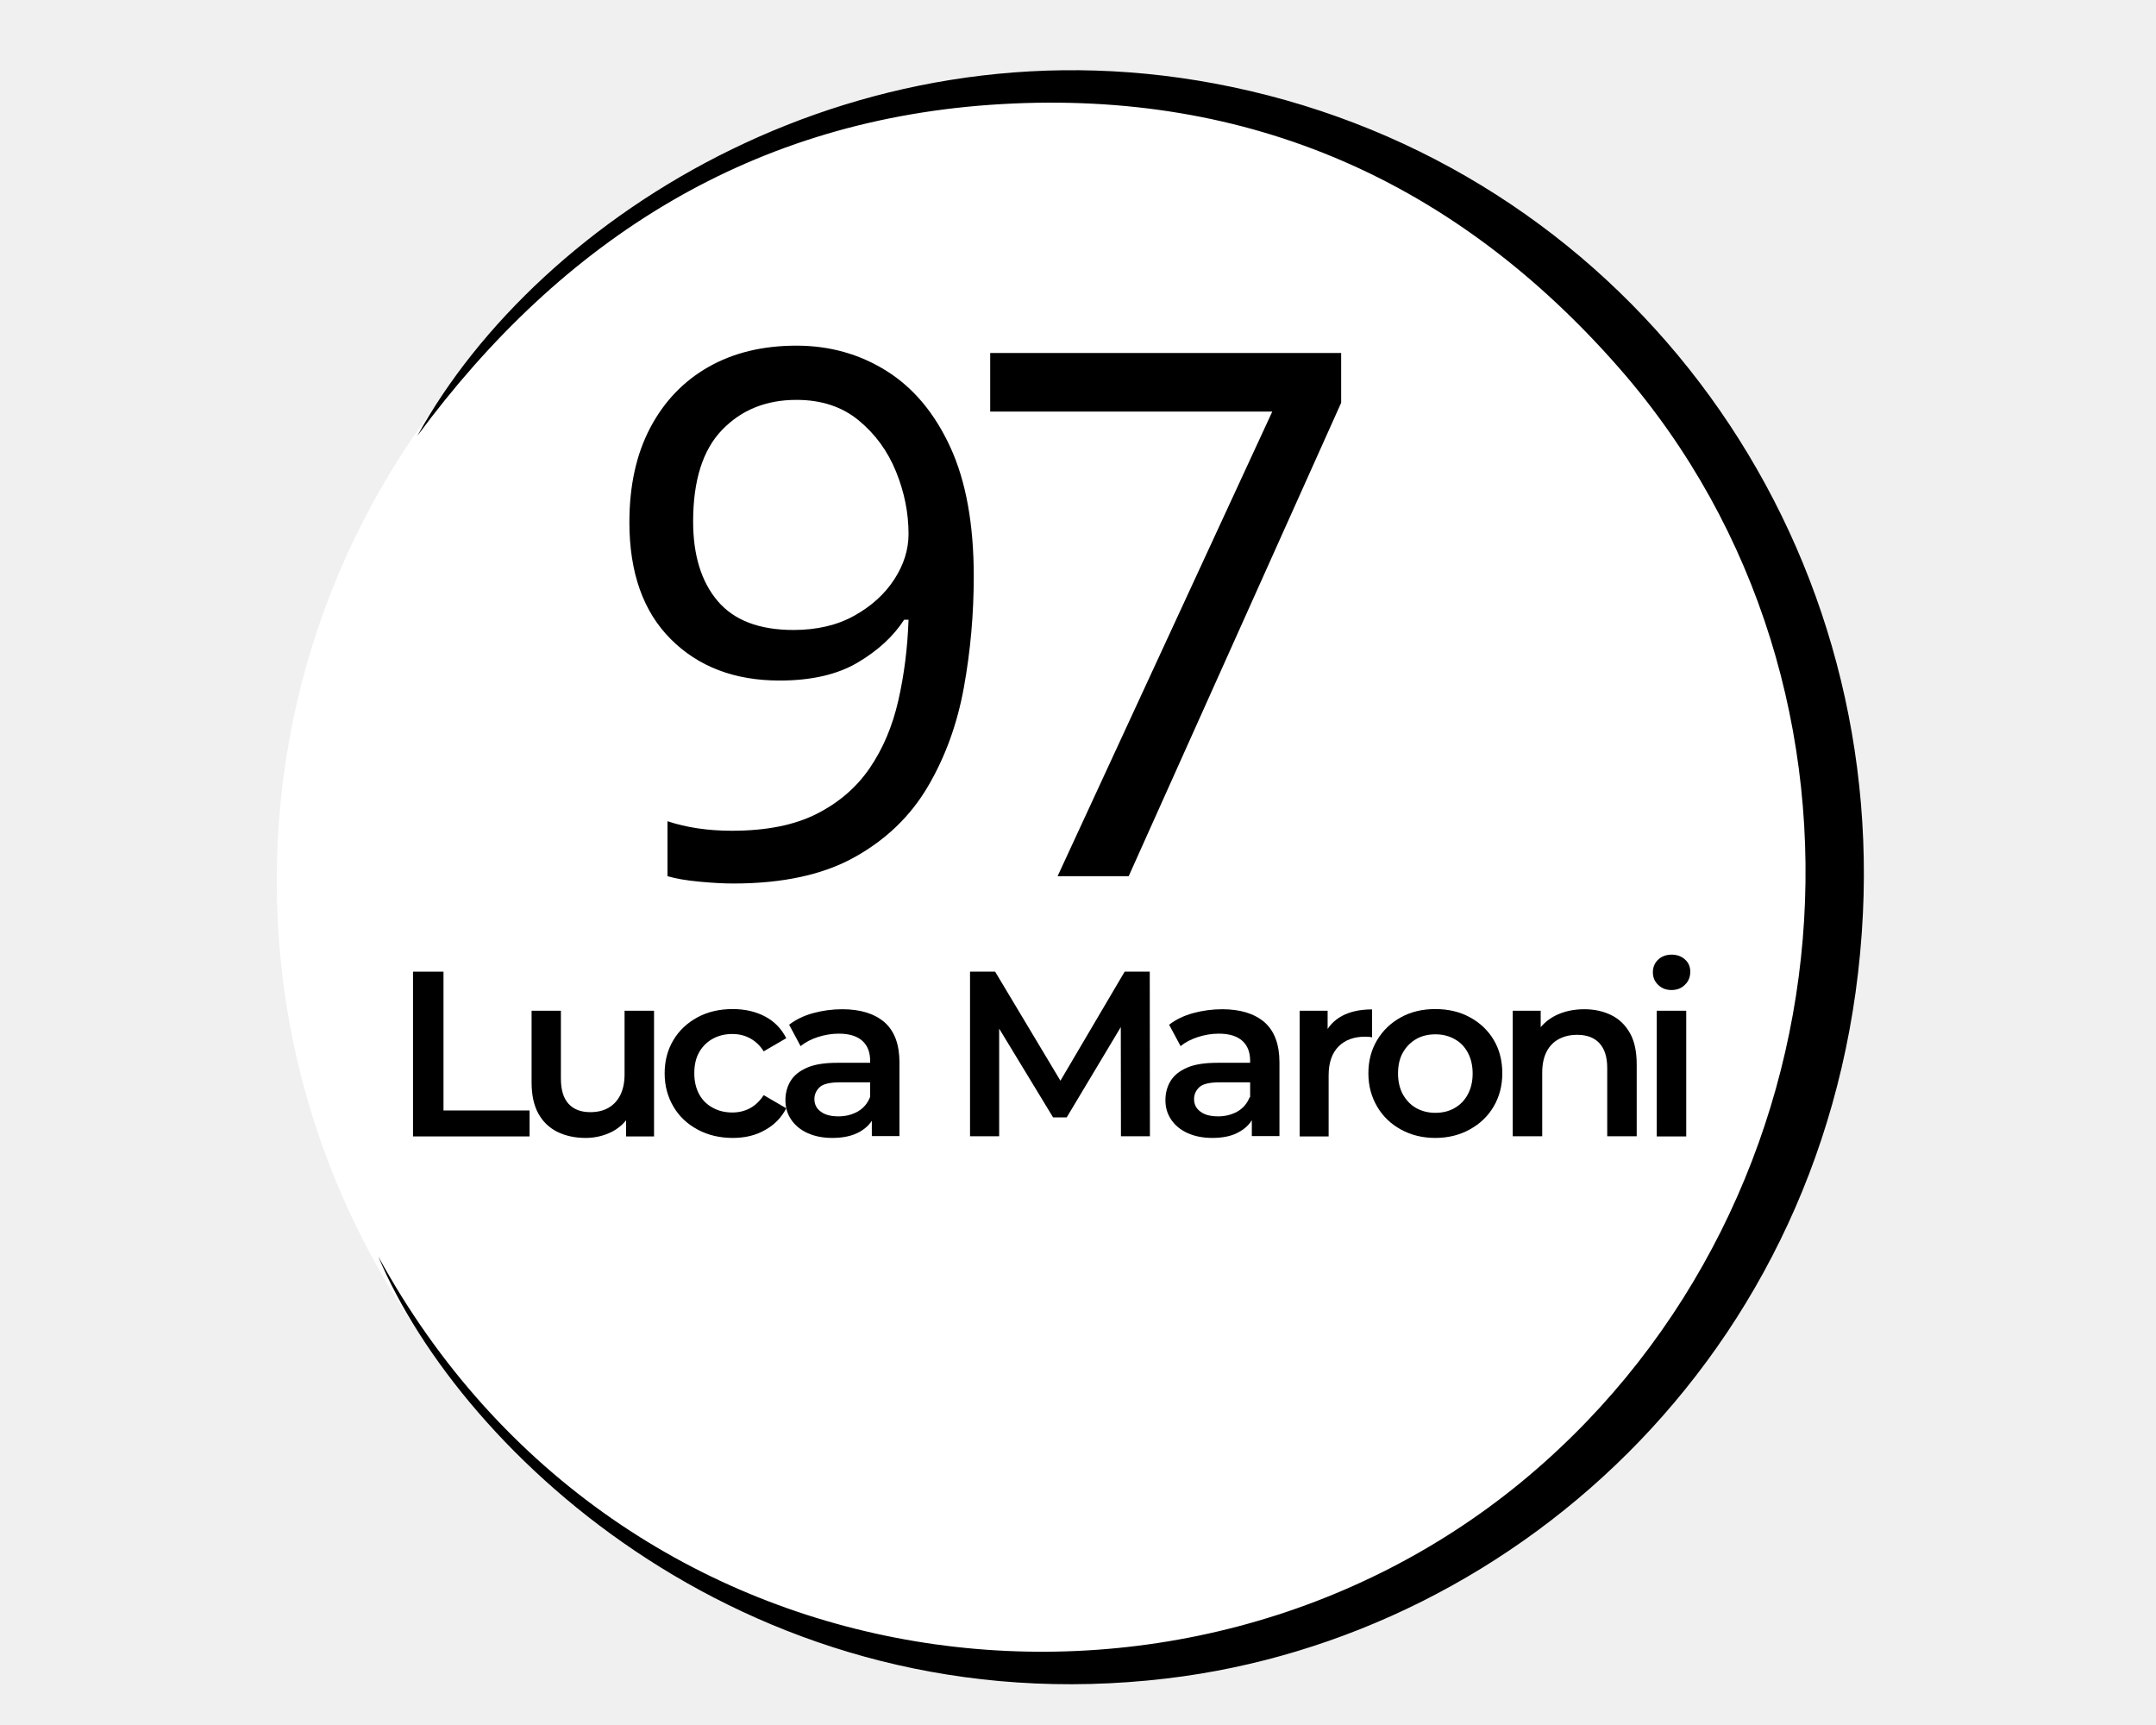
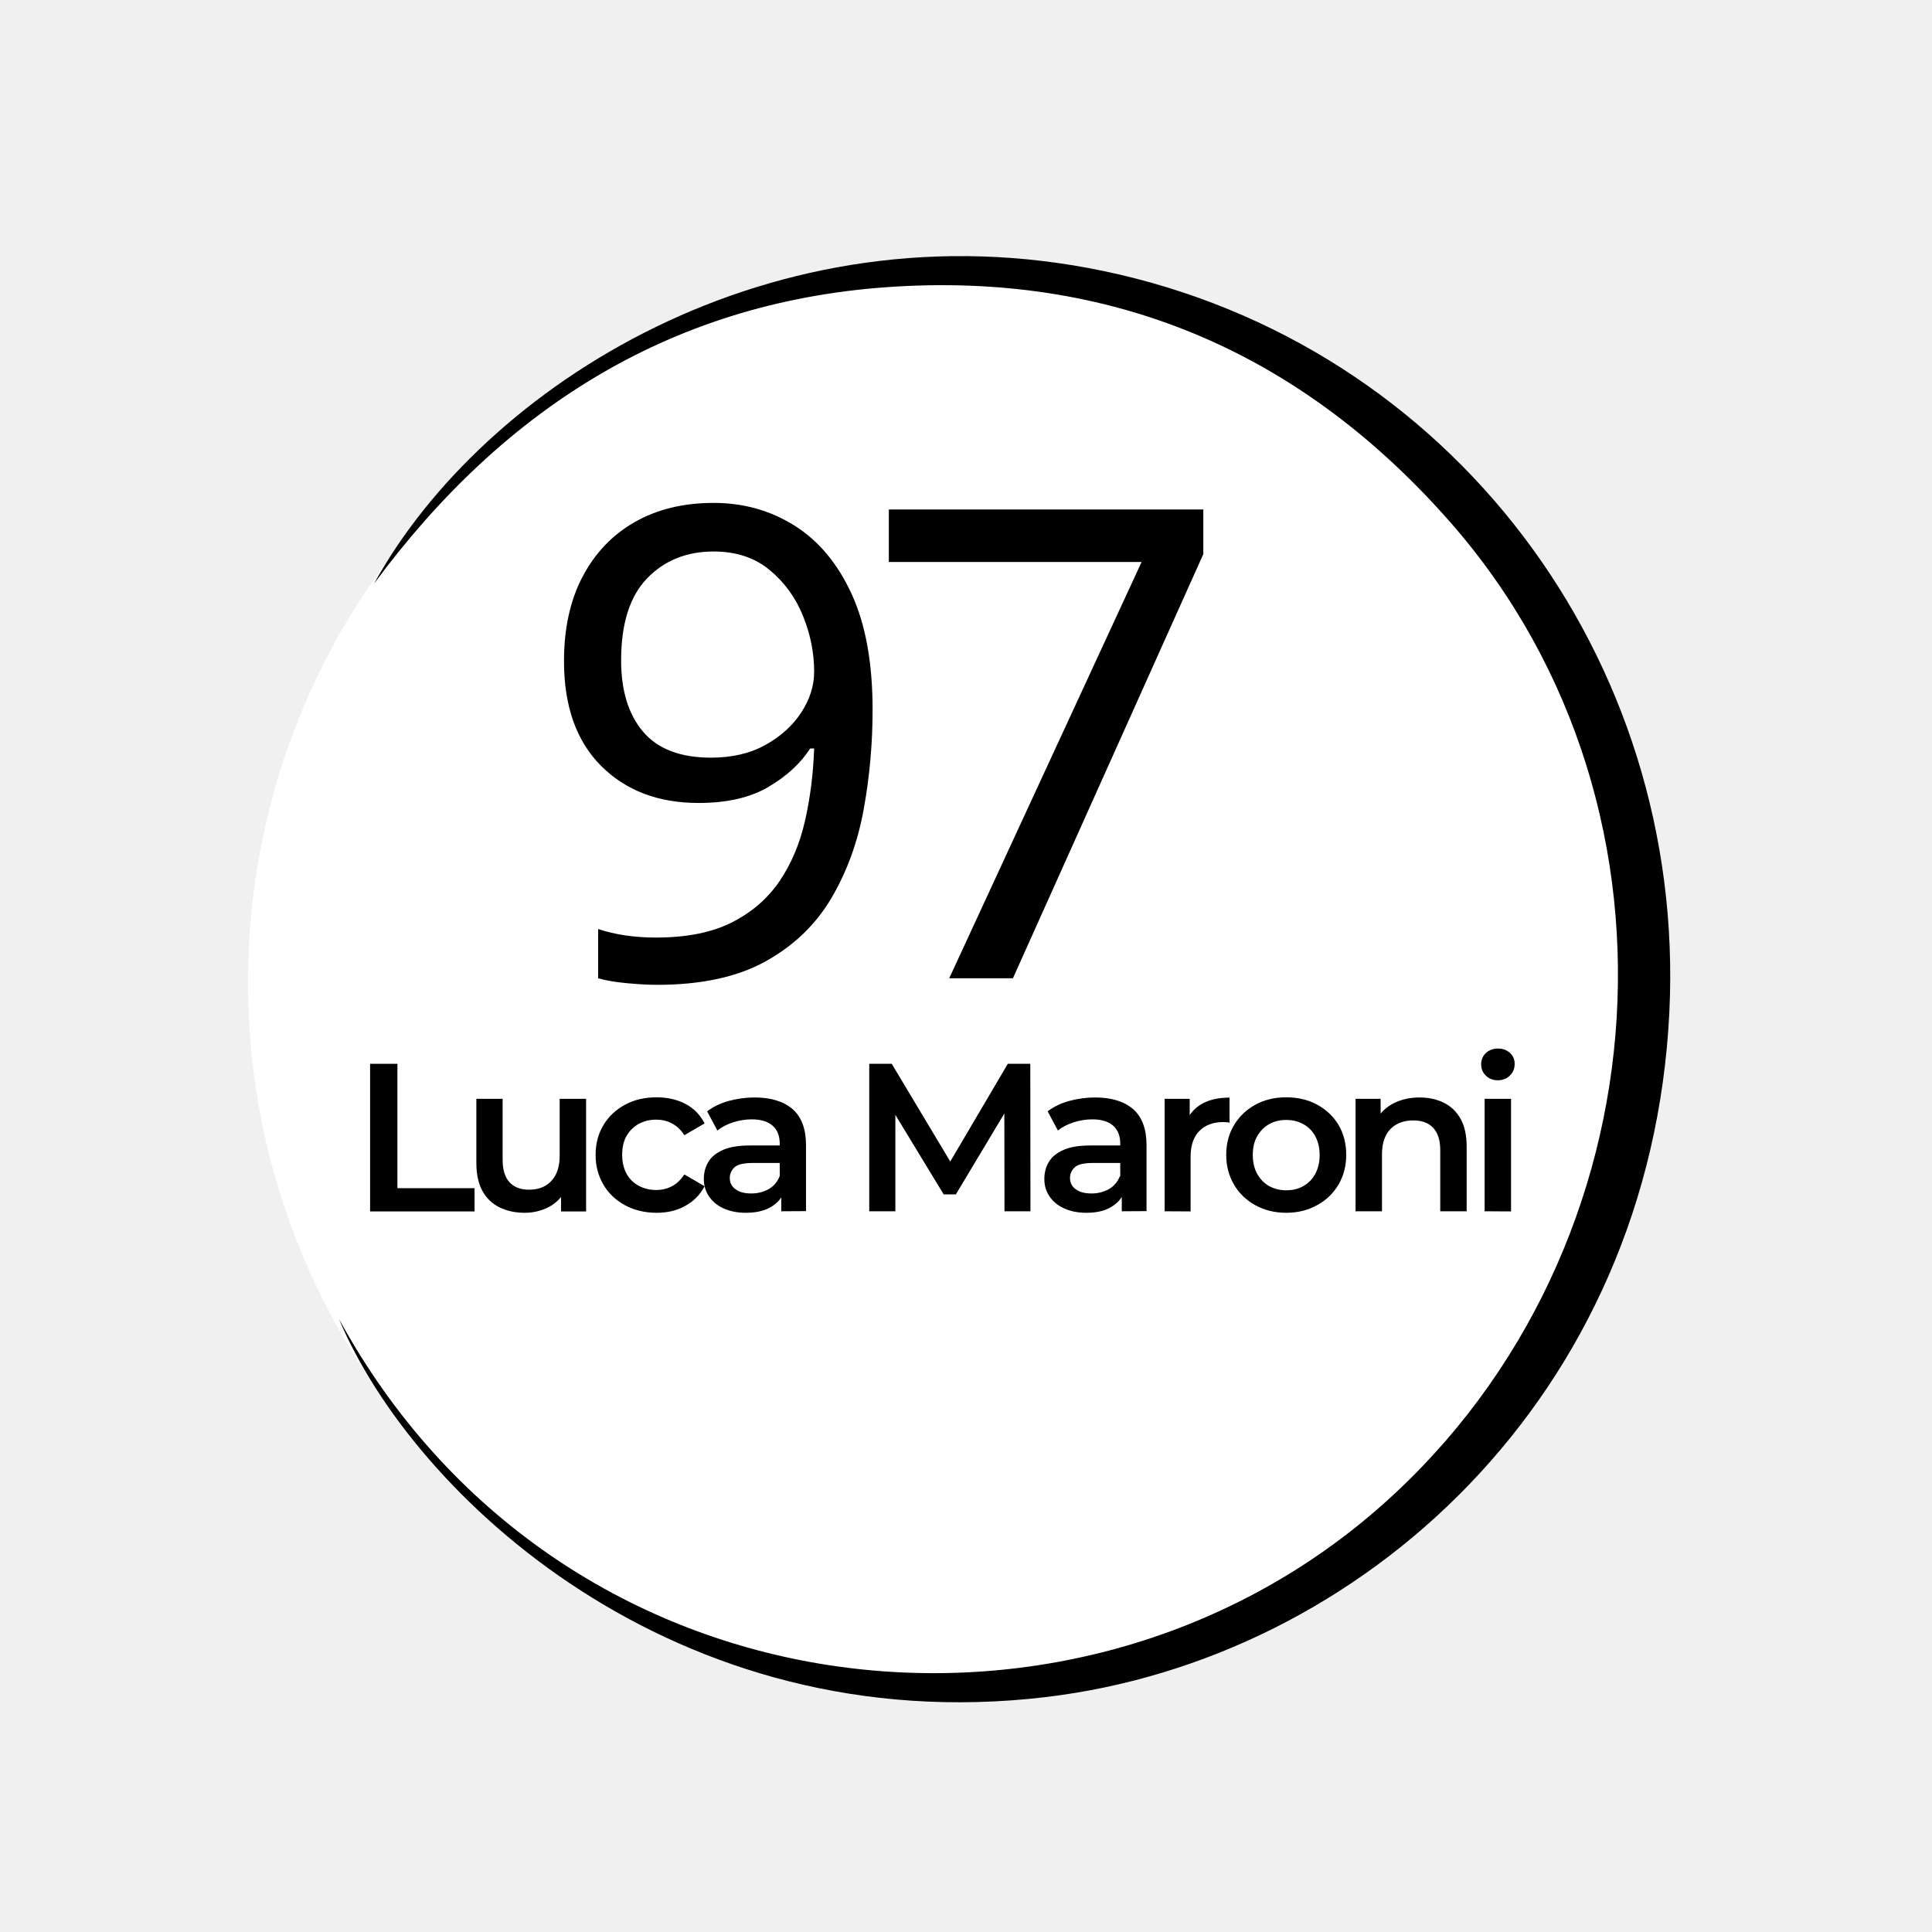
- <svg xmlns="http://www.w3.org/2000/svg" version="1.1" id="Layer_1" x="0px" y="0px" viewBox="0 0 1280 1024" enable-background="new 0 0 1280 1024" xml:space="preserve">
+ <svg xmlns="http://www.w3.org/2000/svg" version="1.1" id="Layer_1" x="0px" y="0px" viewBox="0 -128 1280 1280" enable-background="new 0 -128 1280 1280" xml:space="preserve">
  <g id="WE_x5F_90_2_">
    <circle fill="#FFFFFF" cx="633" cy="522.8" r="468.7" />
  </g>
-   <rect x="-540.9" y="33.9" fill="none" width="221.9" height="126" />
-   <text transform="matrix(1 0 0 1 -540.9148 65.6528)" font-family="'ClarendonBT-Black'" font-size="47.261">1234567</text>
-   <text transform="matrix(1 0 0 1 -540.9148 122.3671)" font-family="'ClarendonBT-Black'" font-size="47.261">890</text>
  <g id="g10_1_" transform="matrix(1.333333,0,0,-1.333333,0,424)" display="none">
    <g id="g12_1_" transform="scale(0.1)" display="inline">
      <path id="path14_1_" fill="none" stroke="#AA1329" stroke-miterlimit="10" d="M6669.8,828.9c24.3,0,48.5,0,72.8,0    c12.1-5.1,24.1-10.5,36.4-15.1c95.9-36.1,153.6-133.9,135.9-230.7c-19.1-104.3-105.9-178.7-208.7-178.8    c-103-0.1-189.5,74.1-208.3,178.8c-17.6,97.6,39.4,194.7,135.4,230.8C6645.6,818.5,6657.6,823.9,6669.8,828.9" />
      <path id="path16_1_" fill="none" stroke="#AA1329" stroke-miterlimit="10" d="M6993.2-1741.9c-24.3,0-48.5,0-72.8,0    c-11.9,5.3-23.7,11.2-35.8,15.9c-97.8,38.3-152.2,137.1-132.4,240.7c18.3,95.4,111.4,170,209.8,167.9    c104.3-2.2,192.4-78.9,207.1-180.6c14.6-100.6-45.3-197.7-142.6-231.4C7015.3-1733.3,7004.3-1737.7,6993.2-1741.9" />
      <path id="path18_1_" fill="none" stroke="#AA1329" stroke-miterlimit="10" d="M6660-668c2.5-114.6-91.5-212.3-207.3-215.3    c-116.4-3-215.7,93-217.1,209.8c-1.4,114.2,93.9,211.3,209.6,213.7C6559.3-457.5,6657.5-552.6,6660-668" />
      <path id="path20_1_" fill="none" stroke="#AA1329" stroke-miterlimit="10" d="M7268.6-673.2c-0.6,115.4,93.3,211.3,208.9,213.4    c116.3,2.2,213.4-94.4,213.5-212.5c0.2-115.8-94.5-210.7-210.5-211.1C7365.3-883.7,7269.2-788.5,7268.6-673.2" />
      <path id="path22_1_" fill="none" stroke="#AA1329" stroke-miterlimit="10" d="M6701.7-1313.3c-119.3-0.7-214.6,93.5-213.8,211.3    c0.8,114.9,93.2,208.1,207.7,209.6c118.7,1.5,215.2-92.3,215.6-209.6C6911.8-1218.5,6818.4-1312.6,6701.7-1313.3" />
      <path id="path24_1_" fill="none" stroke="#AA1329" stroke-miterlimit="10" d="M7178.5,193.2c-0.6-114.7-98-211-212.4-209.8    c-116,1.2-210,96.2-209.9,212.1c0.1,116.3,94.2,210.9,210.1,211.5C7083.3,407.5,7179.1,311,7178.5,193.2" />
      <path id="path26_1_" fill="none" stroke="#AA1329" stroke-miterlimit="10" d="M7222.5-463.6c-116.4,0.3-211,94-211.6,209.9    c-0.7,114.9,94.4,210,210.5,210.6c118.2,0.6,214.7-94.8,213.8-211.5C7434.3-370,7338.7-463.9,7222.5-463.6" />
      <path id="path28_1_" fill="none" stroke="#AA1329" stroke-miterlimit="10" d="M6748.7-673.4c-0.8,116,91.9,211.2,208.1,213.7    c114.4,2.4,212.3-93,213.6-208.2c1.3-118.6-92.8-215-210.1-215.4C6844.8-883.8,6749.5-789.3,6748.7-673.4" />
      <path id="path30_1_" fill="none" stroke="#AA1329" stroke-miterlimit="10" d="M6491.6-254.2c-0.4,117.3,91.5,210.2,208.7,211    c119.2,0.9,212.9-92.1,212.7-211.1c-0.2-116.4-93.8-209.4-210.8-209.4C6585.4-463.6,6492-370.7,6491.6-254.2" />
      <path id="path32_1_" fill="none" stroke="#AA1329" stroke-miterlimit="10" d="M7009.4-1104.8c-0.6,117.3,91.4,211.3,207.9,212.4    c117.4,1.1,212.3-90.7,213.6-206.8c1.4-119.4-91.2-213.8-210-214.1C7103.2-1313.6,7010-1221.7,7009.4-1104.8" />
    </g>
  </g>
  <g>
    <rect x="351.9" y="228.2" fill="none" width="656.1" height="409.5" />
-     <text transform="matrix(1 0 0 1 351.9114 520.1257)" font-family="'ClarendonBT-Black'" font-size="435" letter-spacing="-32">97</text>
+     <text transform="matrix(1 0 0 1 351.9114 520.1257)" font-family="'ClarendonBT-Black'" font-size="435" letter-spacing="-31">97</text>
  </g>
  <g>
    <g>
      <path d="M224.6,745.9c143.7,263,478.7,302.6,682.9,130.3c194.8-164.4,221.3-466.2,53.9-657.6C864.5,107.9,742.1,53.3,594.6,61.8    c-147.2,8.4-260.3,79.7-346.8,196.9C320.3,127.2,512.2,5.6,731.3,51.6c229.7,48.1,386,256.2,374.7,490.7    c-12.2,254.2-203.2,429.2-413.5,454.1C447.1,1025.4,273.7,862.8,224.6,745.9z" />
    </g>
  </g>
  <g>
-     <path d="M245.2,674.5v-97.7h18.1v82.4h51.1v15.4H245.2z" />
-     <path d="M347.7,675.5c-6.3,0-11.9-1.2-16.8-3.6c-4.8-2.4-8.6-6-11.3-10.9c-2.7-4.9-4-11.1-4-18.5V600H333v40.2   c0,6.7,1.5,11.7,4.5,15c3,3.3,7.3,5,12.9,5c4.1,0,7.7-0.8,10.7-2.5c3-1.7,5.4-4.2,7.1-7.5c1.7-3.4,2.6-7.5,2.6-12.4V600h17.5v74.6   h-16.6v-20.1l2.9,6.1c-2.5,4.8-6.2,8.5-11,11.1C358.7,674.2,353.4,675.5,347.7,675.5z" />
-     <path d="M435,675.5c-7.8,0-14.8-1.7-20.9-5c-6.1-3.3-10.9-7.8-14.3-13.6c-3.4-5.8-5.2-12.3-5.2-19.7c0-7.4,1.7-14,5.2-19.8   c3.4-5.7,8.2-10.2,14.3-13.5c6.1-3.3,13.1-4.9,20.9-4.9c7.3,0,13.7,1.5,19.2,4.4c5.5,2.9,9.7,7.2,12.6,12.9l-13.4,7.8   c-2.2-3.5-5-6.1-8.2-7.8c-3.2-1.7-6.7-2.5-10.4-2.5c-4.3,0-8.1,0.9-11.6,2.8c-3.4,1.9-6.1,4.5-8.1,8s-2.9,7.7-2.9,12.5   c0,4.8,1,9,2.9,12.5s4.7,6.2,8.1,8c3.4,1.9,7.3,2.8,11.6,2.8c3.7,0,7.2-0.8,10.4-2.5c3.2-1.7,5.9-4.3,8.2-7.8l13.4,7.8   c-2.9,5.6-7.1,9.9-12.6,12.9C448.7,674,442.3,675.5,435,675.5z" />
-     <path d="M494.1,675.5c-5.6,0-10.5-1-14.7-2.9s-7.4-4.6-9.7-8c-2.3-3.4-3.4-7.2-3.4-11.5c0-4.2,1-8,3-11.3c2-3.4,5.3-6,9.8-8   c4.6-2,10.6-2.9,18.1-2.9H519v11.6h-20.4c-6,0-10,1-12,2.9c-2,1.9-3.1,4.3-3.1,7c0,3.2,1.3,5.7,3.8,7.5c2.5,1.9,6,2.8,10.5,2.8   c4.3,0,8.1-1,11.5-2.9c3.4-2,5.8-4.8,7.3-8.7l2.9,10.5c-1.7,4.4-4.7,7.8-9,10.2C506.2,674.3,500.7,675.5,494.1,675.5z M517.6,674.5   v-15.1l-1-3.2v-26.4c0-5.1-1.5-9.1-4.6-11.9c-3.1-2.8-7.7-4.3-14-4.3c-4.2,0-8.3,0.7-12.4,2c-4,1.3-7.5,3.1-10.3,5.4l-6.8-12.7   c4-3.1,8.8-5.4,14.3-6.9c5.5-1.5,11.3-2.3,17.2-2.3c10.8,0,19.1,2.6,25.1,7.7c5.9,5.2,8.9,13.1,8.9,23.9v43.7H517.6z" />
+     <path d="M245.2,674.5v-97.7h18.1v82.4h51.1v15.4h-69.2V674.5z" />
+     <path d="M347.7,675.5c-6.3,0-11.9-1.2-16.8-3.6c-4.8-2.4-8.6-6-11.3-10.9c-2.7-4.9-4-11.1-4-18.5V600H333v40.2   c0,6.7,1.5,11.7,4.5,15s7.3,5,12.9,5c4.1,0,7.7-0.8,10.7-2.5s5.4-4.2,7.1-7.5c1.7-3.4,2.6-7.5,2.6-12.4V600h17.5v74.6h-16.6v-20.1   l2.9,6.1c-2.5,4.8-6.2,8.5-11,11.1C358.7,674.2,353.4,675.5,347.7,675.5z" />
+     <path d="M435,675.5c-7.8,0-14.8-1.7-20.9-5s-10.9-7.8-14.3-13.6s-5.2-12.3-5.2-19.7s1.7-14,5.2-19.8c3.4-5.7,8.2-10.2,14.3-13.5   c6.1-3.3,13.1-4.9,20.9-4.9c7.3,0,13.7,1.5,19.2,4.4s9.7,7.2,12.6,12.9l-13.4,7.8c-2.2-3.5-5-6.1-8.2-7.8s-6.7-2.5-10.4-2.5   c-4.3,0-8.1,0.9-11.6,2.8c-3.4,1.9-6.1,4.5-8.1,8s-2.9,7.7-2.9,12.5s1,9,2.9,12.5s4.7,6.2,8.1,8c3.4,1.9,7.3,2.8,11.6,2.8   c3.7,0,7.2-0.8,10.4-2.5c3.2-1.7,5.9-4.3,8.2-7.8l13.4,7.8c-2.9,5.6-7.1,9.9-12.6,12.9C448.7,674,442.3,675.5,435,675.5z" />
+     <path d="M494.1,675.5c-5.6,0-10.5-1-14.7-2.9s-7.4-4.6-9.7-8c-2.3-3.4-3.4-7.2-3.4-11.5c0-4.2,1-8,3-11.3c2-3.4,5.3-6,9.8-8   c4.6-2,10.6-2.9,18.1-2.9H519v11.6h-20.4c-6,0-10,1-12,2.9s-3.1,4.3-3.1,7c0,3.2,1.3,5.7,3.8,7.5c2.5,1.9,6,2.8,10.5,2.8   c4.3,0,8.1-1,11.5-2.9c3.4-2,5.8-4.8,7.3-8.7l2.9,10.5c-1.7,4.4-4.7,7.8-9,10.2C506.2,674.3,500.7,675.5,494.1,675.5z M517.6,674.5   v-15.1l-1-3.2v-26.4c0-5.1-1.5-9.1-4.6-11.9c-3.1-2.8-7.7-4.3-14-4.3c-4.2,0-8.3,0.7-12.4,2c-4,1.3-7.5,3.1-10.3,5.4l-6.8-12.7   c4-3.1,8.8-5.4,14.3-6.9s11.3-2.3,17.2-2.3c10.8,0,19.1,2.6,25.1,7.7c5.9,5.2,8.9,13.1,8.9,23.9v43.7L517.6,674.5L517.6,674.5z" />
    <path d="M575.9,674.5v-97.7h14.9l42.7,71.3h-7.8l42-71.3h14.9l0.1,97.7h-17.2l-0.1-70.8h3.6l-35.7,59.6h-8.1L589,603.7h4.2v70.8   H575.9z" />
-     <path d="M719.7,675.5c-5.6,0-10.5-1-14.7-2.9c-4.2-1.9-7.4-4.6-9.7-8c-2.3-3.4-3.4-7.2-3.4-11.5c0-4.2,1-8,3-11.3   c2-3.4,5.3-6,9.8-8c4.6-2,10.6-2.9,18.1-2.9h21.6v11.6h-20.4c-6,0-10,1-12,2.9c-2,1.9-3.1,4.3-3.1,7c0,3.2,1.3,5.7,3.8,7.5   c2.5,1.9,6,2.8,10.5,2.8c4.3,0,8.1-1,11.5-2.9c3.4-2,5.8-4.8,7.3-8.7l2.9,10.5c-1.7,4.4-4.7,7.8-9,10.2   C731.8,674.3,726.3,675.5,719.7,675.5z M743.2,674.5v-15.1l-1-3.2v-26.4c0-5.1-1.5-9.1-4.6-11.9c-3.1-2.8-7.7-4.3-14-4.3   c-4.2,0-8.3,0.7-12.4,2c-4,1.3-7.5,3.1-10.3,5.4l-6.8-12.7c4-3.1,8.8-5.4,14.3-6.9c5.5-1.5,11.3-2.3,17.2-2.3   c10.8,0,19.1,2.6,25.1,7.7c5.9,5.2,8.9,13.1,8.9,23.9v43.7H743.2z" />
-     <path d="M771.6,674.5V600h16.6v20.5l-2-6c2.2-5,5.7-8.8,10.5-11.4c4.8-2.6,10.8-3.9,17.9-3.9v16.6c-0.7-0.2-1.4-0.3-2.1-0.3   c-0.7,0-1.3-0.1-2-0.1c-6.6,0-11.9,1.9-15.8,5.8c-3.9,3.9-5.9,9.6-5.9,17.2v36.2H771.6z" />
-     <path d="M852.1,675.5c-7.6,0-14.4-1.7-20.4-5c-6-3.3-10.7-7.8-14.1-13.6c-3.4-5.8-5.2-12.3-5.2-19.7c0-7.4,1.7-14,5.2-19.8   c3.4-5.7,8.1-10.2,14.1-13.5c6-3.3,12.8-4.9,20.4-4.9c7.7,0,14.6,1.6,20.6,4.9c6,3.3,10.7,7.7,14.1,13.4c3.4,5.7,5.1,12.3,5.1,19.8   c0,7.4-1.7,13.9-5.1,19.7c-3.4,5.8-8.1,10.3-14.1,13.6C866.6,673.8,859.8,675.5,852.1,675.5z M852.1,660.6c4.3,0,8.1-0.9,11.4-2.8   c3.4-1.9,6-4.6,7.9-8.1c1.9-3.5,2.9-7.7,2.9-12.4c0-4.8-1-9-2.9-12.5c-1.9-3.5-4.5-6.2-7.9-8c-3.4-1.9-7.1-2.8-11.3-2.8   c-4.3,0-8.1,0.9-11.4,2.8c-3.3,1.9-5.9,4.5-7.9,8c-2,3.5-2.9,7.7-2.9,12.5c0,4.7,1,8.9,2.9,12.4c2,3.5,4.6,6.2,7.9,8.1   C844.1,659.6,847.9,660.6,852.1,660.6z" />
-     <path d="M940.6,599.1c6,0,11.3,1.2,16,3.5c4.7,2.3,8.4,5.9,11.1,10.7c2.7,4.8,4,11,4,18.5v42.7h-17.5V634c0-6.6-1.6-11.5-4.7-14.8   c-3.1-3.3-7.5-4.9-13.1-4.9c-4.1,0-7.7,0.8-10.9,2.5c-3.2,1.7-5.6,4.2-7.3,7.5c-1.7,3.3-2.6,7.5-2.6,12.5v37.7h-17.5V600h16.6v20.1   l-2.9-6.1c2.6-4.7,6.4-8.4,11.4-11C928.3,600.4,934.1,599.1,940.6,599.1z" />
-     <path d="M992.4,587.7c-3.3,0-5.9-1-8-3.1c-2.1-2-3.1-4.5-3.1-7.4c0-3,1-5.5,3.1-7.5c2.1-2,4.8-3,8-3c3.3,0,5.9,1,8,2.9   c2.1,1.9,3.1,4.3,3.1,7.2c0,3.1-1,5.7-3.1,7.7C998.4,586.6,995.7,587.7,992.4,587.7z M983.6,674.5V600h17.5v74.6H983.6z" />
+     <path d="M719.7,675.5c-5.6,0-10.5-1-14.7-2.9s-7.4-4.6-9.7-8s-3.4-7.2-3.4-11.5c0-4.2,1-8,3-11.3c2-3.4,5.3-6,9.8-8   c4.6-2,10.6-2.9,18.1-2.9h21.6v11.6H724c-6,0-10,1-12,2.9s-3.1,4.3-3.1,7c0,3.2,1.3,5.7,3.8,7.5c2.5,1.9,6,2.8,10.5,2.8   c4.3,0,8.1-1,11.5-2.9c3.4-2,5.8-4.8,7.3-8.7l2.9,10.5c-1.7,4.4-4.7,7.8-9,10.2C731.8,674.3,726.3,675.5,719.7,675.5z M743.2,674.5   v-15.1l-1-3.2v-26.4c0-5.1-1.5-9.1-4.6-11.9c-3.1-2.8-7.7-4.3-14-4.3c-4.2,0-8.3,0.7-12.4,2c-4,1.3-7.5,3.1-10.3,5.4l-6.8-12.7   c4-3.1,8.8-5.4,14.3-6.9s11.3-2.3,17.2-2.3c10.8,0,19.1,2.6,25.1,7.7c5.9,5.2,8.9,13.1,8.9,23.9v43.7L743.2,674.5L743.2,674.5z" />
+     <path d="M771.6,674.5V600h16.6v20.5l-2-6c2.2-5,5.7-8.8,10.5-11.4c4.8-2.6,10.8-3.9,17.9-3.9v16.6c-0.7-0.2-1.4-0.3-2.1-0.3   c-0.7,0-1.3-0.1-2-0.1c-6.6,0-11.9,1.9-15.8,5.8c-3.9,3.9-5.9,9.6-5.9,17.2v36.2L771.6,674.5L771.6,674.5z" />
+     <path d="M852.1,675.5c-7.6,0-14.4-1.7-20.4-5s-10.7-7.8-14.1-13.6c-3.4-5.8-5.2-12.3-5.2-19.7s1.7-14,5.2-19.8   c3.4-5.7,8.1-10.2,14.1-13.5s12.8-4.9,20.4-4.9c7.7,0,14.6,1.6,20.6,4.9c6,3.3,10.7,7.7,14.1,13.4c3.4,5.7,5.1,12.3,5.1,19.8   c0,7.4-1.7,13.9-5.1,19.7c-3.4,5.8-8.1,10.3-14.1,13.6C866.6,673.8,859.8,675.5,852.1,675.5z M852.1,660.6c4.3,0,8.1-0.9,11.4-2.8   c3.4-1.9,6-4.6,7.9-8.1s2.9-7.7,2.9-12.4c0-4.8-1-9-2.9-12.5s-4.5-6.2-7.9-8c-3.4-1.9-7.1-2.8-11.3-2.8c-4.3,0-8.1,0.9-11.4,2.8   c-3.3,1.9-5.9,4.5-7.9,8s-2.9,7.7-2.9,12.5c0,4.7,1,8.9,2.9,12.4c2,3.5,4.6,6.2,7.9,8.1C844.1,659.6,847.9,660.6,852.1,660.6z" />
+     <path d="M940.6,599.1c6,0,11.3,1.2,16,3.5s8.4,5.9,11.1,10.7c2.7,4.8,4,11,4,18.5v42.7h-17.5V634c0-6.6-1.6-11.5-4.7-14.8   c-3.1-3.3-7.5-4.9-13.1-4.9c-4.1,0-7.7,0.8-10.9,2.5s-5.6,4.2-7.3,7.5s-2.6,7.5-2.6,12.5v37.7h-17.5V600h16.6v20.1l-2.9-6.1   c2.6-4.7,6.4-8.4,11.4-11C928.3,600.4,934.1,599.1,940.6,599.1z" />
+     <path d="M992.4,587.7c-3.3,0-5.9-1-8-3.1c-2.1-2-3.1-4.5-3.1-7.4c0-3,1-5.5,3.1-7.5s4.8-3,8-3c3.3,0,5.9,1,8,2.9s3.1,4.3,3.1,7.2   c0,3.1-1,5.7-3.1,7.7C998.4,586.6,995.7,587.7,992.4,587.7z M983.6,674.5V600h17.5v74.6L983.6,674.5L983.6,674.5z" />
  </g>
</svg>
